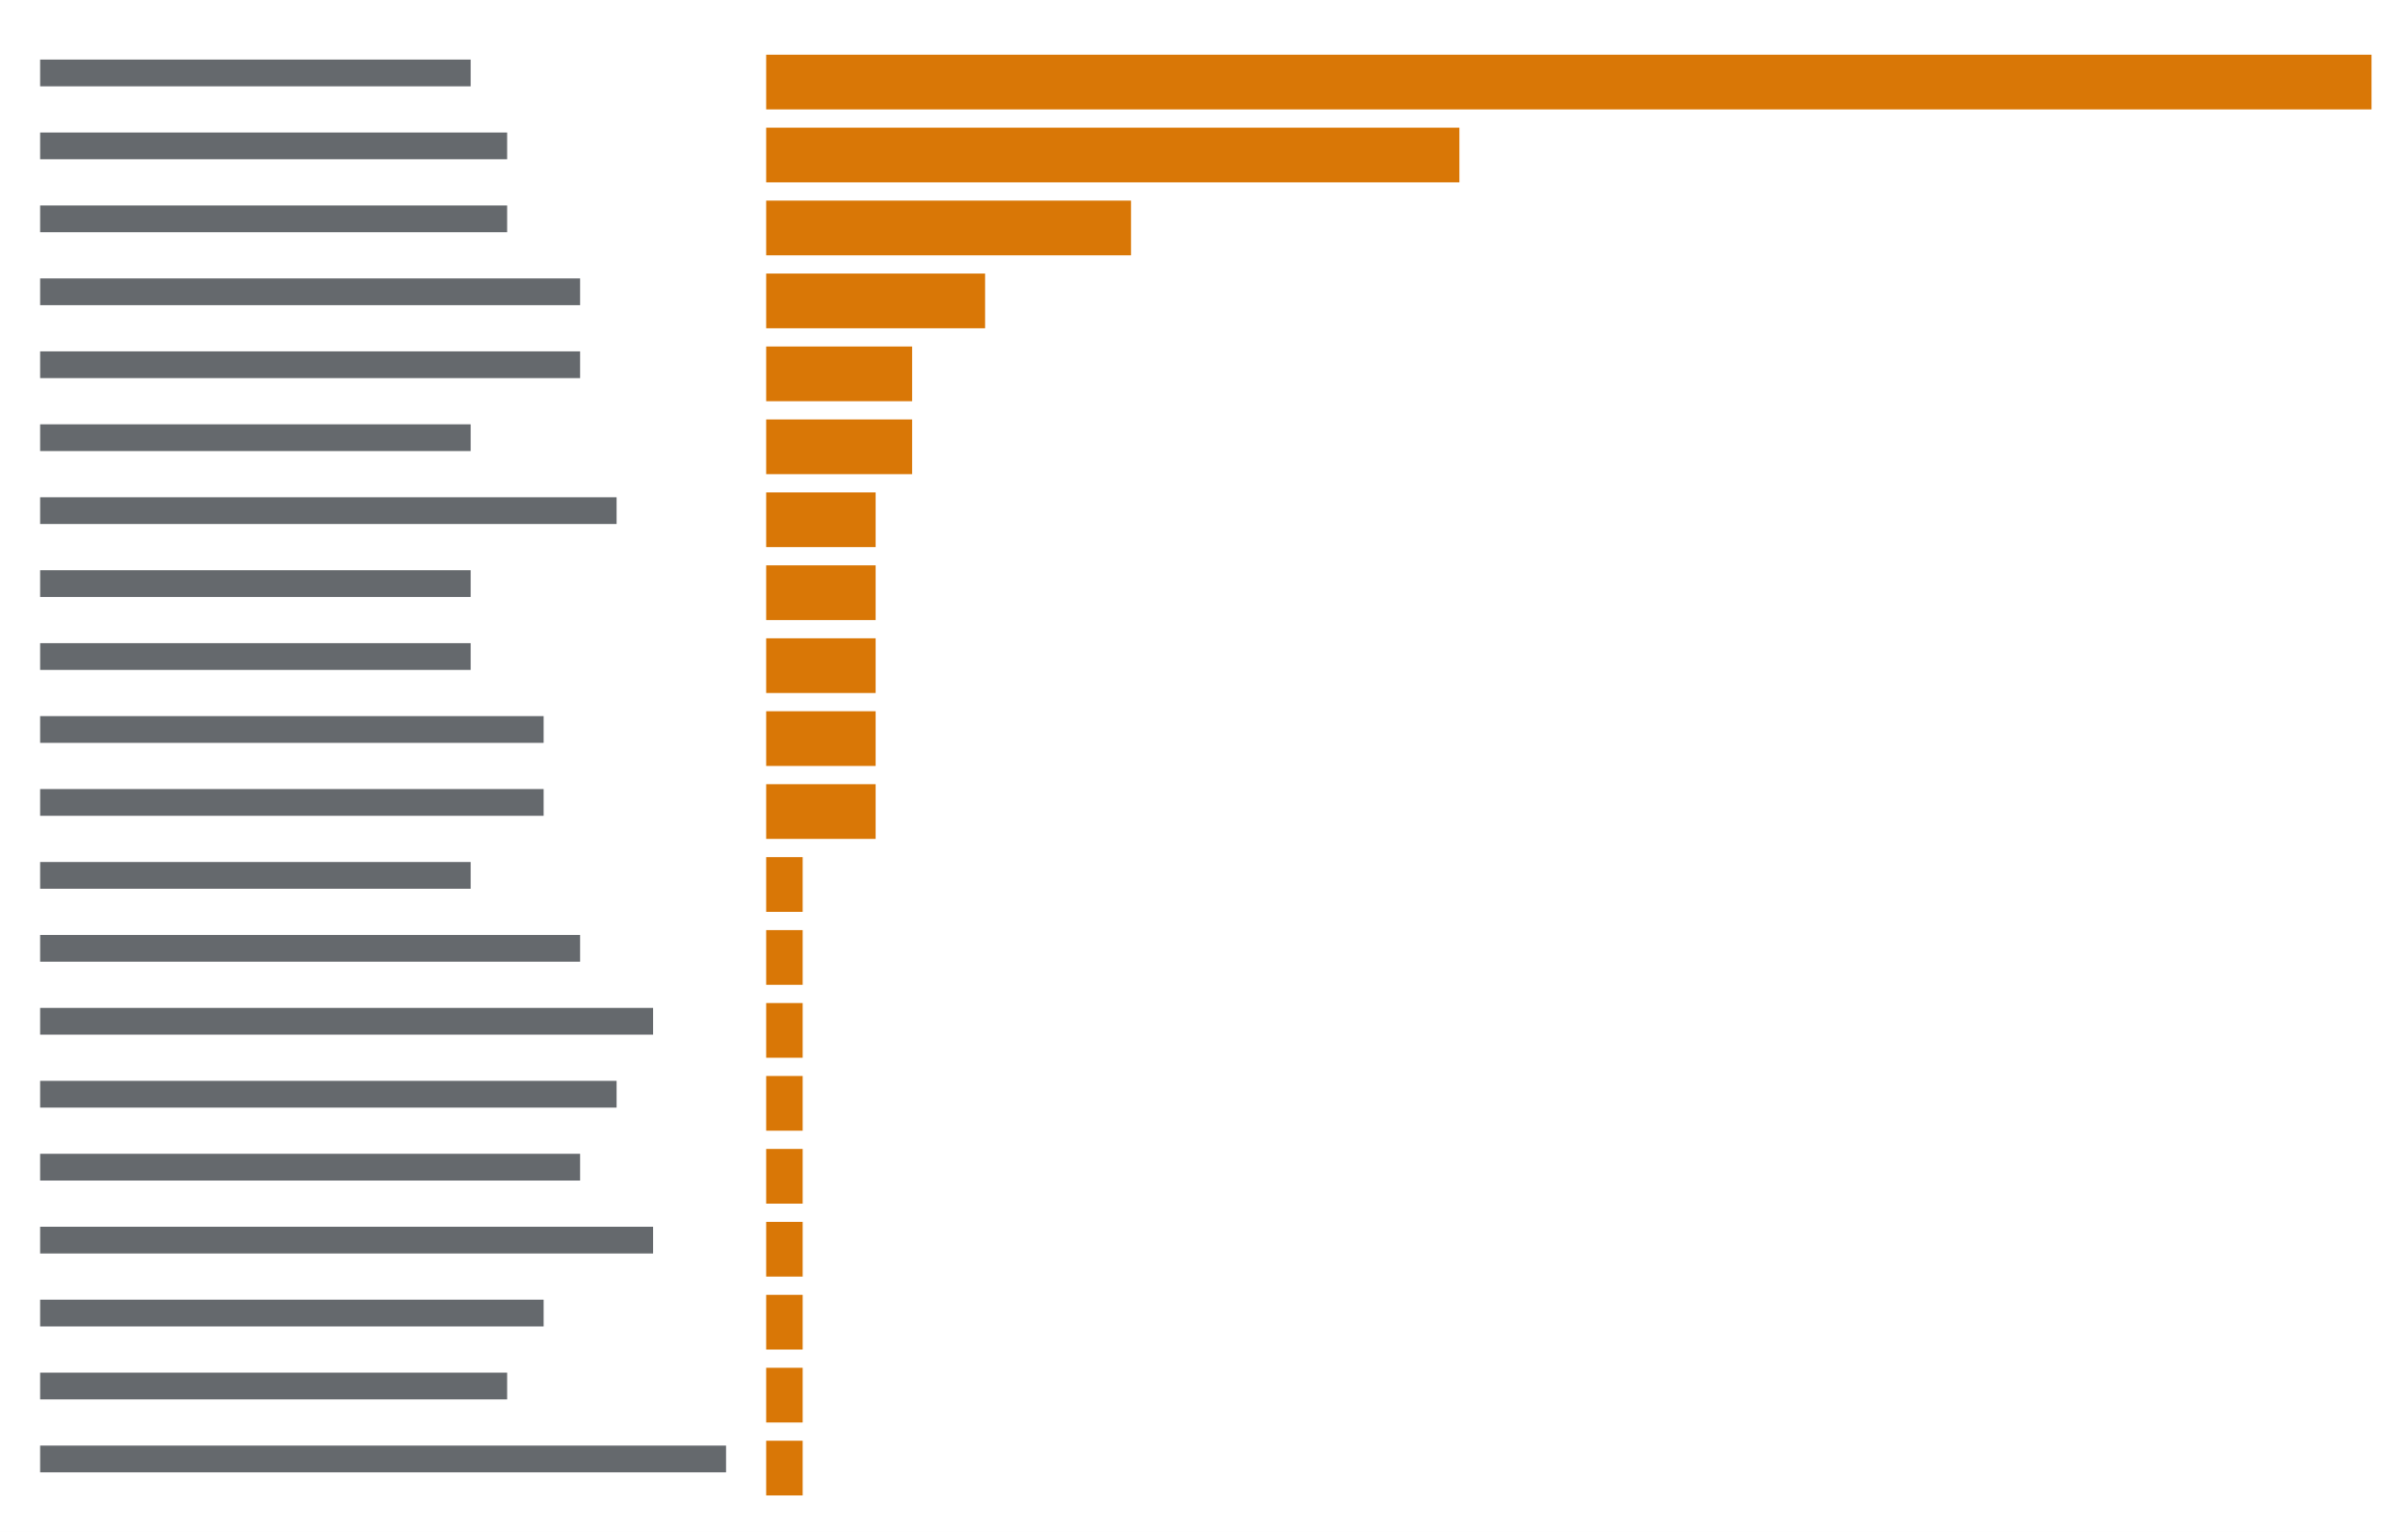
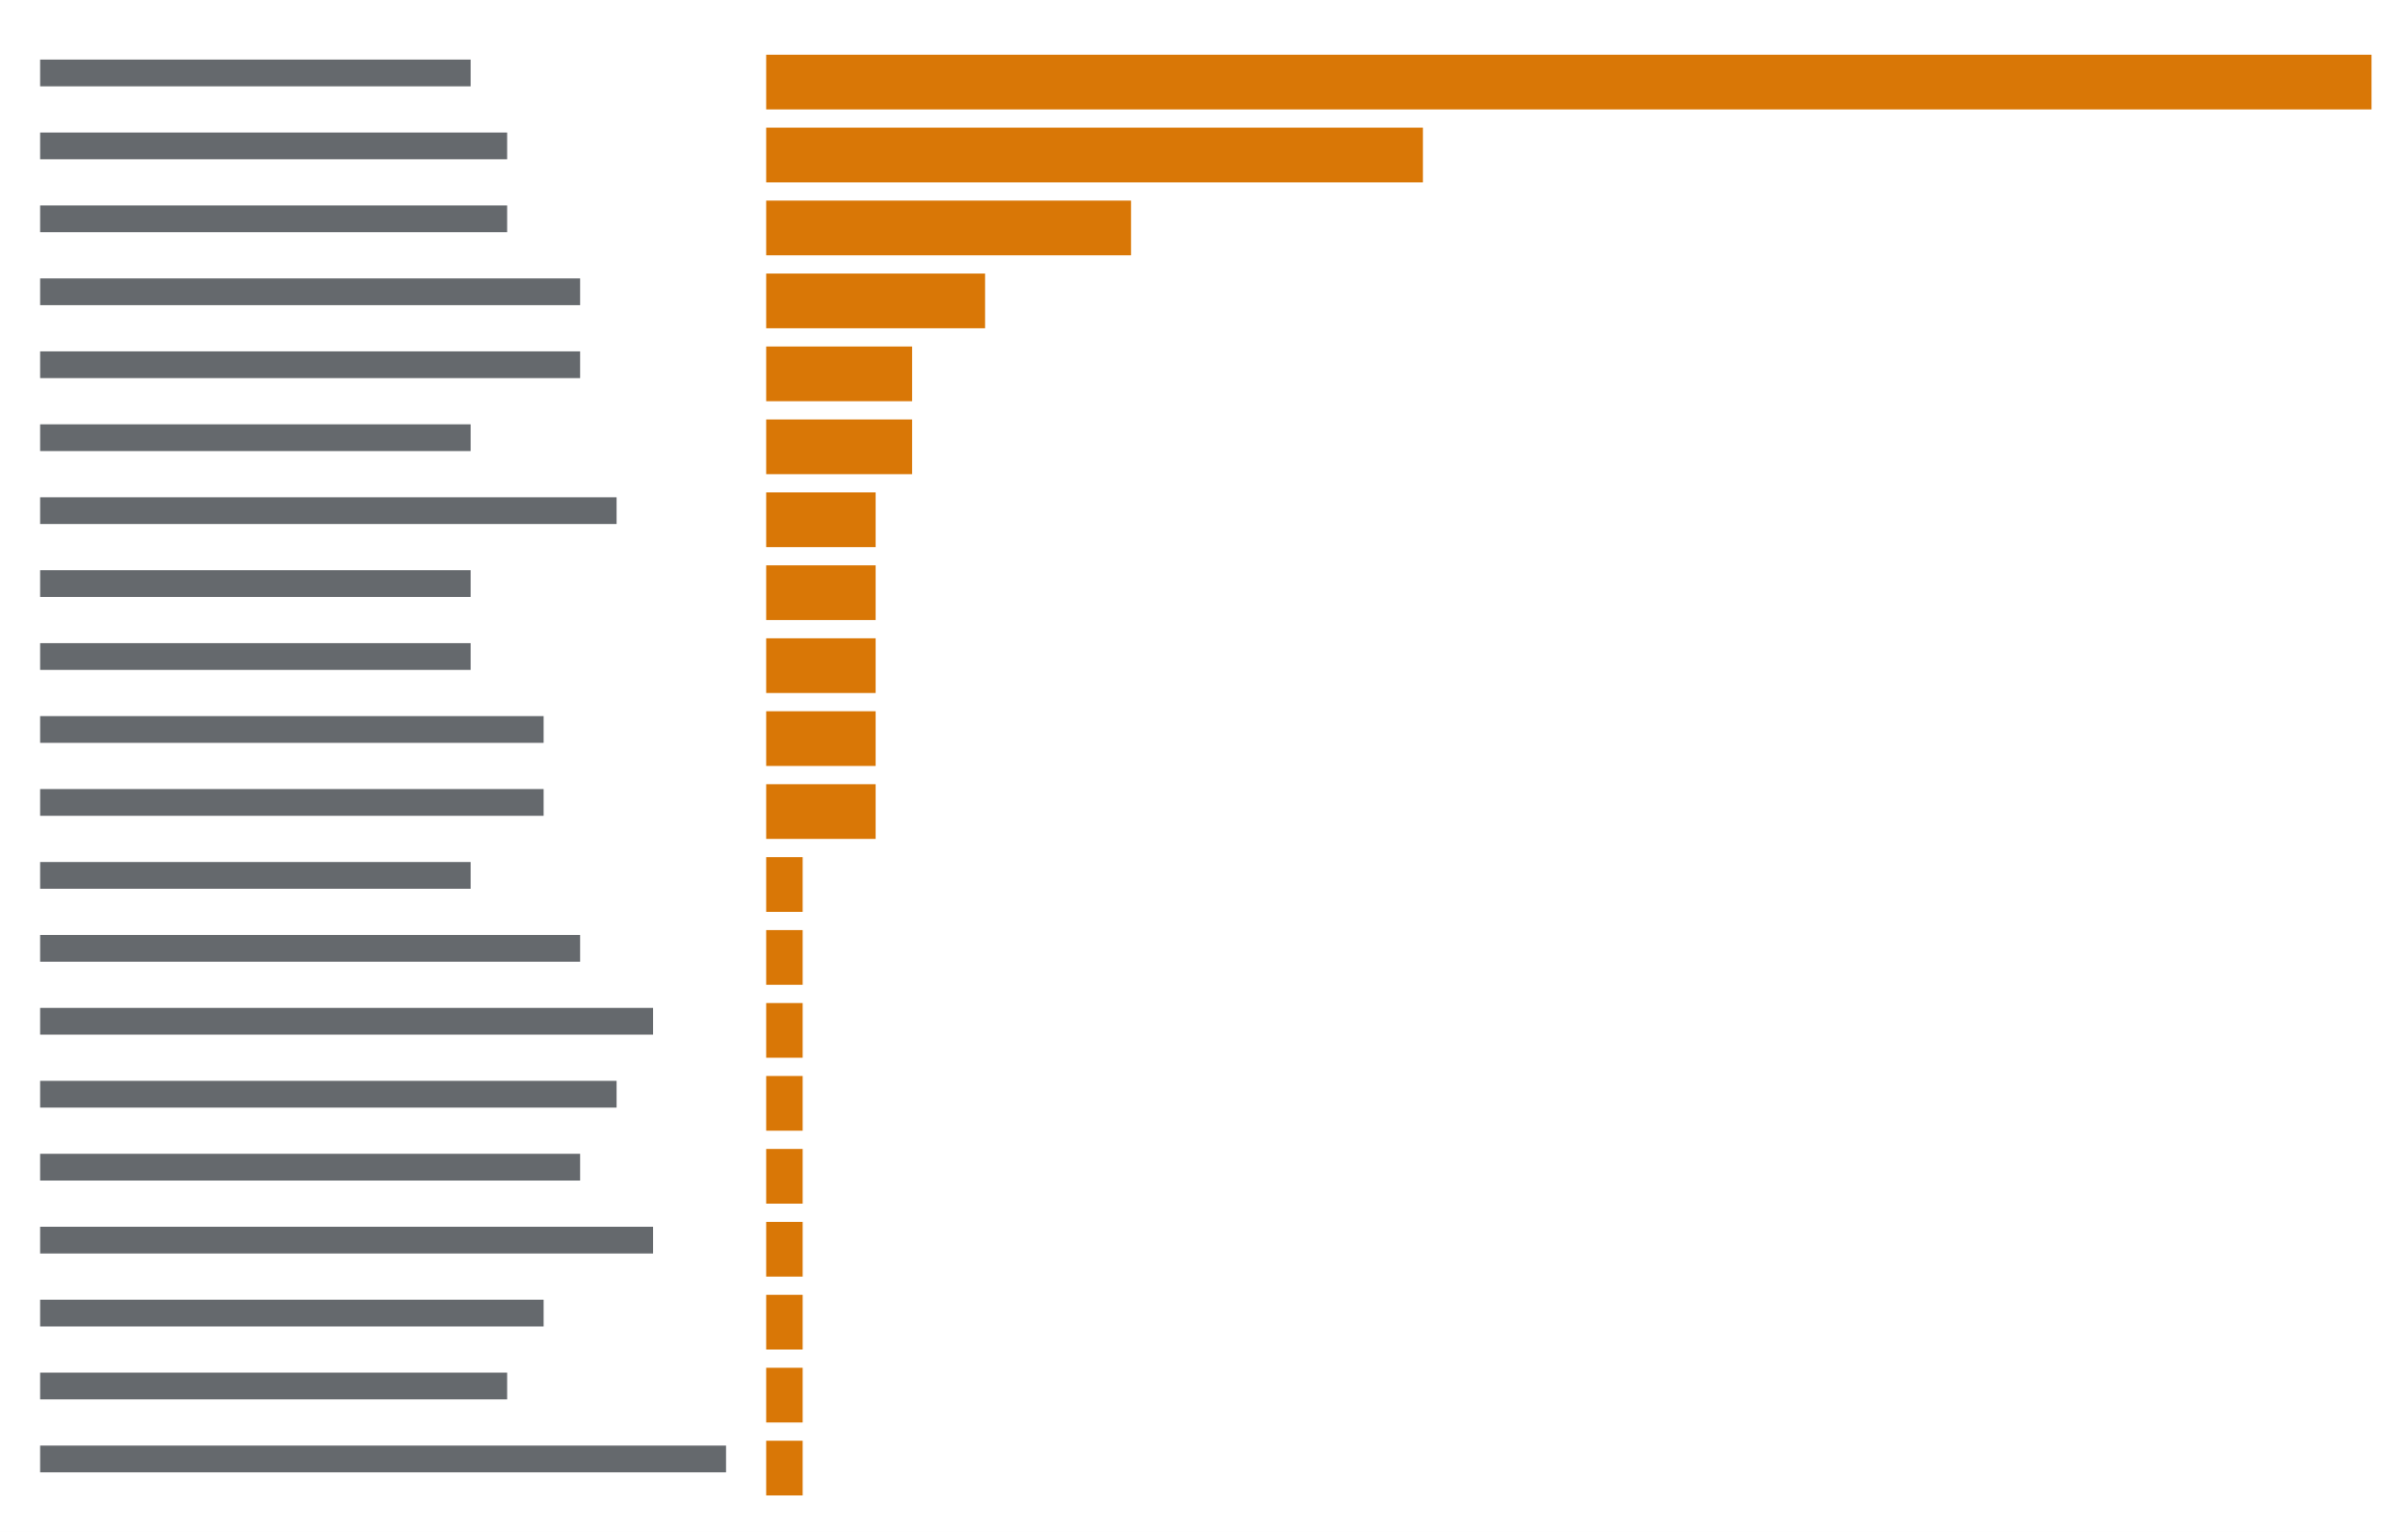
<svg xmlns="http://www.w3.org/2000/svg" viewBox="0 0 396 252" preserveAspectRatio="xMinYMin slice">
  <rect width="100%" height="100%" fill="#ffffff" />
  <g transform="translate(6 6)">
    <path fill="#24292f" opacity="0.7" d="M0.6 3.8h70.8v4.4h-70.8zM0.6 15.8h76.8v4.4h-76.8zM0.6 27.8h76.8v4.4h-76.8zM0.6 39.8h88.8v4.4h-88.8zM0.6 51.8h88.8v4.4h-88.8zM0.6 63.8h70.8v4.4h-70.8zM0.6 75.8h94.8v4.4h-94.8zM0.6 87.8h70.8v4.4h-70.8zM0.6 99.8h70.8v4.4h-70.8zM0.6 111.8h82.8v4.4h-82.8zM0.6 123.8h82.8v4.4h-82.8zM0.6 135.8h70.8v4.4h-70.8zM0.6 147.8h88.8v4.4h-88.8zM0.6 159.8h100.8v4.4h-100.8zM0.6 171.8h94.8v4.4h-94.8zM0.6 183.8h88.8v4.4h-88.8zM0.6 195.8h100.8v4.4h-100.8zM0.6 207.8h82.8v4.4h-82.8zM0.6 219.8h76.8v4.4h-76.8zM0.6 231.8h112.8v4.4h-112.8z" />
-     <path fill="#d97706" d="M120 3h6v9h-6zM126 3h6v9h-6zM132 3h6v9h-6zM138 3h6v9h-6zM144 3h6v9h-6zM150 3h6v9h-6zM156 3h6v9h-6zM162 3h6v9h-6zM168 3h6v9h-6zM174 3h6v9h-6zM180 3h6v9h-6zM186 3h6v9h-6zM192 3h6v9h-6zM198 3h6v9h-6zM204 3h6v9h-6zM210 3h6v9h-6zM216 3h6v9h-6zM222 3h6v9h-6zM228 3h6v9h-6zM234 3h6v9h-6zM240 3h6v9h-6zM246 3h6v9h-6zM252 3h6v9h-6zM258 3h6v9h-6zM264 3h6v9h-6zM270 3h6v9h-6zM276 3h6v9h-6zM282 3h6v9h-6zM288 3h6v9h-6zM294 3h6v9h-6zM300 3h6v9h-6zM306 3h6v9h-6zM312 3h6v9h-6zM318 3h6v9h-6zM324 3h6v9h-6zM330 3h6v9h-6zM336 3h6v9h-6zM342 3h6v9h-6zM348 3h6v9h-6zM354 3h6v9h-6zM360 3h6v9h-6zM366 3h6v9h-6zM372 3h6v9h-6zM378 3h6v9h-6zM120 15h6v9h-6zM126 15h6v9h-6zM132 15h6v9h-6zM138 15h6v9h-6zM144 15h6v9h-6zM150 15h6v9h-6zM156 15h6v9h-6zM162 15h6v9h-6zM168 15h6v9h-6zM174 15h6v9h-6zM180 15h6v9h-6zM186 15h6v9h-6zM192 15h6v9h-6zM198 15h6v9h-6zM204 15h6v9h-6zM210 15h6v9h-6zM216 15h6v9h-6zM222 15h6v9h-6zM228 15h6v9h-6zM120 27h6v9h-6zM126 27h6v9h-6zM132 27h6v9h-6zM138 27h6v9h-6zM144 27h6v9h-6zM150 27h6v9h-6zM156 27h6v9h-6zM162 27h6v9h-6zM168 27h6v9h-6zM174 27h6v9h-6zM120 39h6v9h-6zM126 39h6v9h-6zM132 39h6v9h-6zM138 39h6v9h-6zM144 39h6v9h-6zM150 39h6v9h-6zM120 51h6v9h-6zM126 51h6v9h-6zM132 51h6v9h-6zM138 51h6v9h-6zM120 63h6v9h-6zM126 63h6v9h-6zM132 63h6v9h-6zM138 63h6v9h-6zM120 75h6v9h-6zM126 75h6v9h-6zM132 75h6v9h-6zM120 87h6v9h-6zM126 87h6v9h-6zM132 87h6v9h-6zM120 99h6v9h-6zM126 99h6v9h-6zM132 99h6v9h-6zM120 111h6v9h-6zM126 111h6v9h-6zM132 111h6v9h-6zM120 123h6v9h-6zM126 123h6v9h-6zM132 123h6v9h-6zM120 135h6v9h-6zM120 147h6v9h-6zM120 159h6v9h-6zM120 171h6v9h-6zM120 183h6v9h-6zM120 195h6v9h-6zM120 207h6v9h-6zM120 219h6v9h-6zM120 231h6v9h-6z" />
+     <path fill="#d97706" d="M120 3h6v9h-6zM126 3h6v9h-6zM132 3h6v9h-6zM138 3h6v9h-6zM144 3h6v9h-6zM150 3h6v9h-6zM156 3h6v9h-6zM162 3h6v9h-6zM168 3h6v9h-6zM174 3h6v9h-6zM180 3h6v9h-6zM186 3h6v9h-6zM192 3h6v9h-6zM198 3h6v9h-6zM204 3h6v9h-6zM210 3h6v9h-6zM216 3h6v9h-6zM222 3h6v9h-6zM228 3h6v9h-6zM234 3h6v9h-6zM240 3h6v9h-6zM246 3h6v9h-6zM252 3h6v9h-6zM258 3h6v9h-6zM264 3h6v9h-6zM270 3h6v9h-6zM276 3h6v9h-6zM282 3h6v9h-6zM288 3h6v9h-6zM294 3h6v9h-6zM300 3h6v9h-6zM306 3h6v9h-6zM312 3h6v9h-6zM318 3h6v9h-6zM324 3h6v9h-6zM330 3h6v9h-6zM336 3h6v9h-6zM342 3h6v9h-6zM348 3h6v9h-6zM354 3h6v9h-6zM360 3h6v9h-6zM366 3h6v9h-6zM372 3h6v9h-6zM378 3h6v9h-6zM120 15h6v9h-6zM126 15h6v9h-6zM132 15h6v9h-6zM138 15h6v9h-6zM144 15h6v9h-6zM150 15h6v9h-6zM156 15h6v9h-6zM162 15h6v9h-6zM168 15h6v9h-6zM174 15h6v9h-6zM180 15h6v9h-6zM186 15h6v9h-6zM192 15h6v9h-6zM198 15h6v9h-6zM204 15h6v9h-6zM210 15h6v9h-6zM216 15h6v9h-6zM222 15h6v9h-6zM120 27h6v9h-6zM126 27h6v9h-6zM132 27h6v9h-6zM138 27h6v9h-6zM144 27h6v9h-6zM150 27h6v9h-6zM156 27h6v9h-6zM162 27h6v9h-6zM168 27h6v9h-6zM174 27h6v9h-6zM120 39h6v9h-6zM126 39h6v9h-6zM132 39h6v9h-6zM138 39h6v9h-6zM144 39h6v9h-6zM150 39h6v9h-6zM120 51h6v9h-6zM126 51h6v9h-6zM132 51h6v9h-6zM138 51h6v9h-6zM120 63h6v9h-6zM126 63h6v9h-6zM132 63h6v9h-6zM138 63h6v9h-6zM120 75h6v9h-6zM126 75h6v9h-6zM132 75h6v9h-6zM120 87h6v9h-6zM126 87h6v9h-6zM132 87h6v9h-6zM120 99h6v9h-6zM126 99h6v9h-6zM132 99h6v9h-6zM120 111h6v9h-6zM126 111h6v9h-6zM132 111h6v9h-6zM120 123h6v9h-6zM126 123h6v9h-6zM132 123h6v9h-6zM120 135h6v9h-6zM120 147h6v9h-6zM120 159h6v9h-6zM120 171h6v9h-6zM120 183h6v9h-6zM120 195h6v9h-6zM120 207h6v9h-6zM120 219h6v9h-6zM120 231h6v9h-6z" />
  </g>
</svg>
